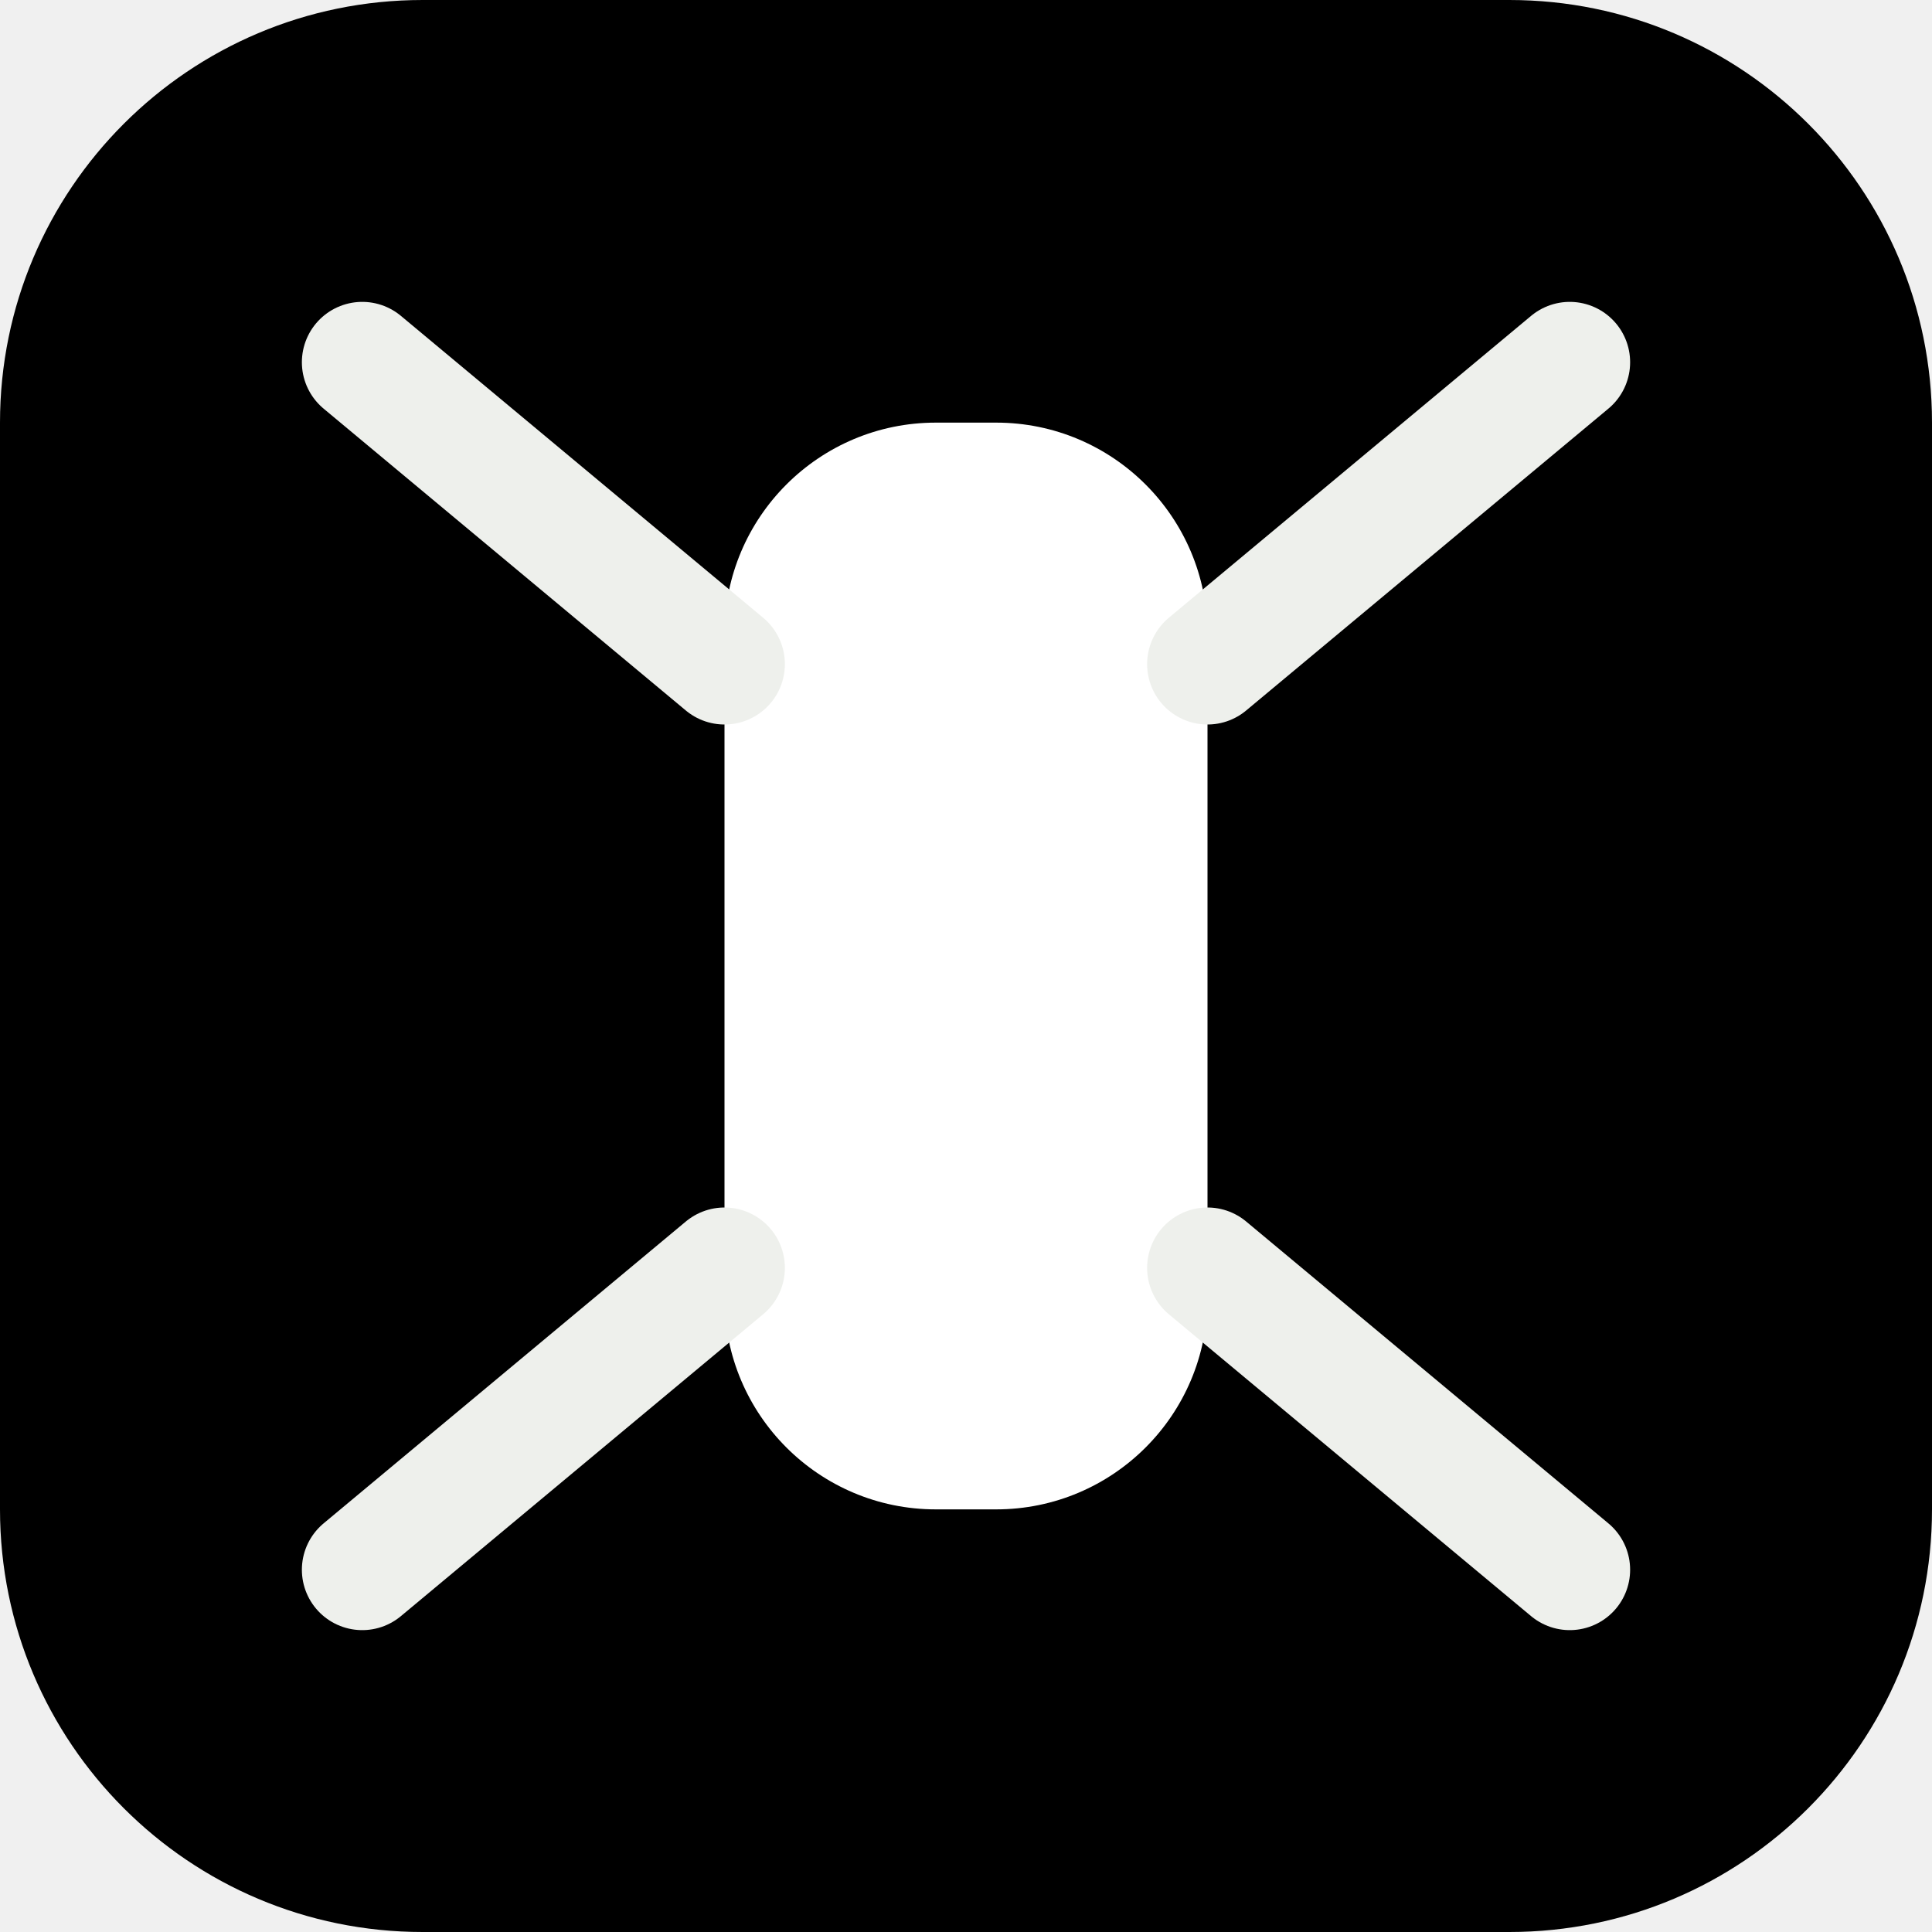
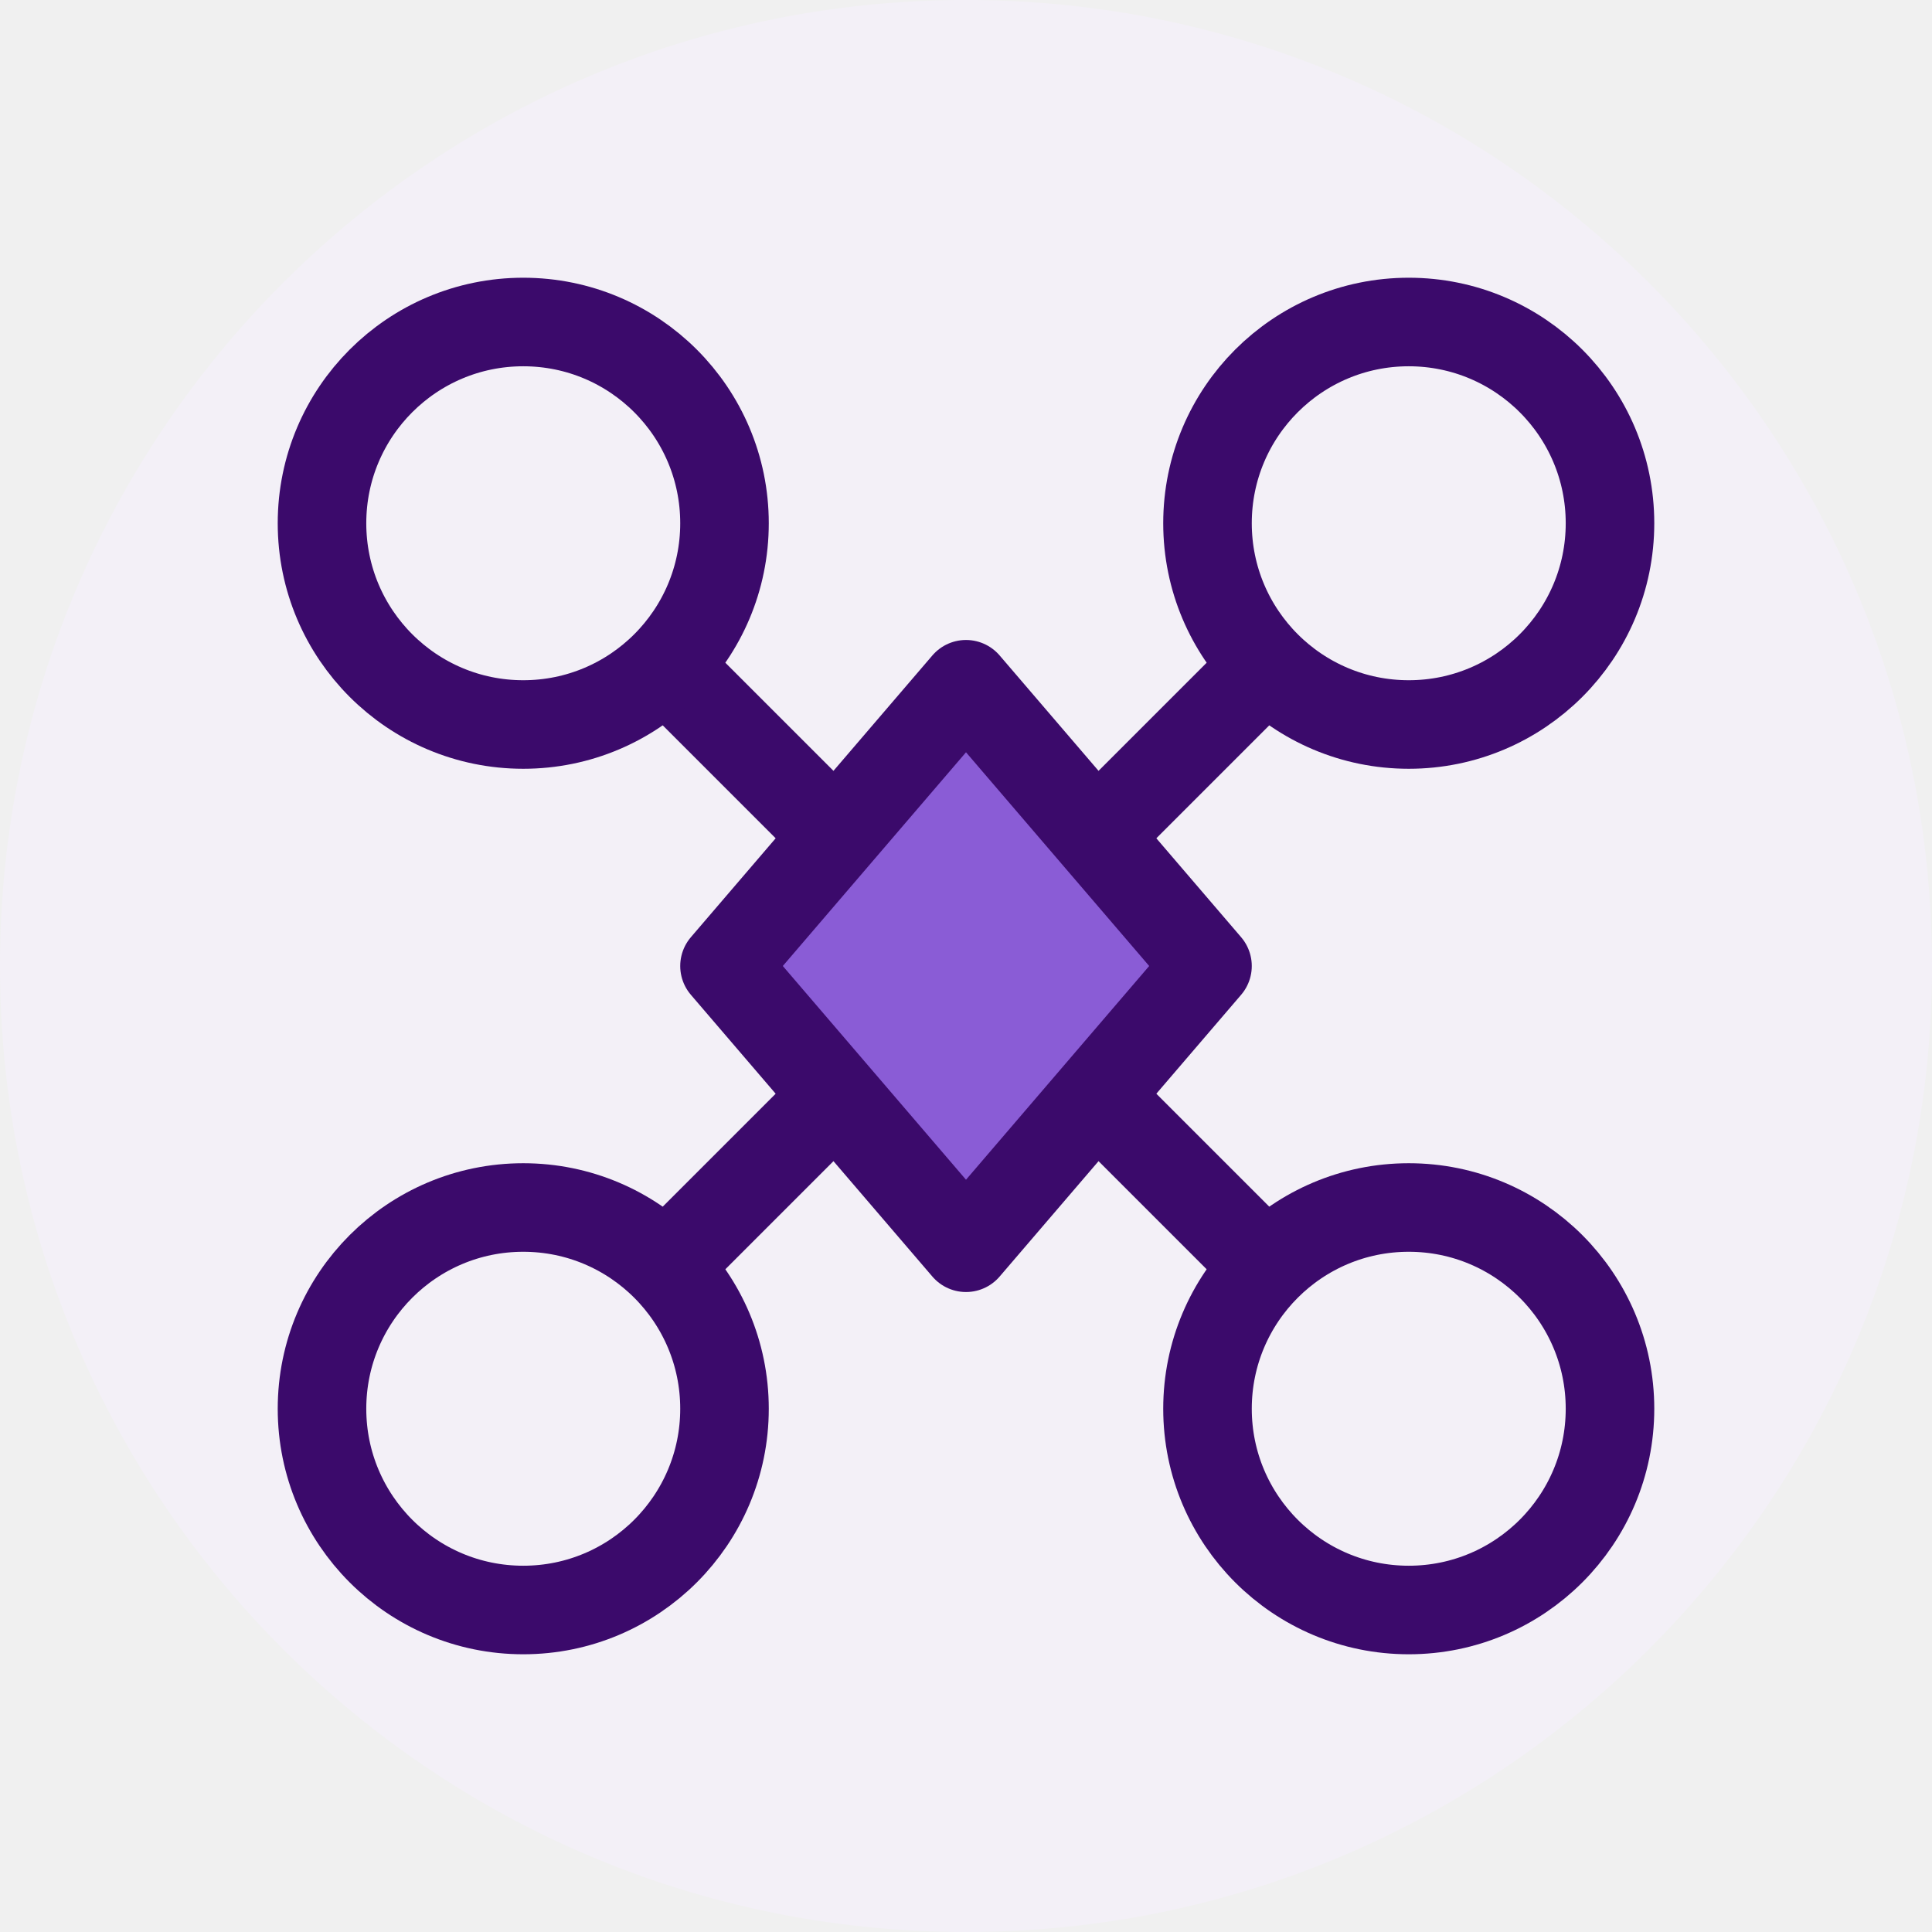
- <svg xmlns="http://www.w3.org/2000/svg" viewBox="0 0 64 64">
-   <rect width="64" height="64" rx="14" fill="#000000" />
-   <rect x="24" y="14" width="16" height="36" rx="7" fill="#ffffff" />
-   <g stroke="#eef0ec" stroke-width="4" stroke-linecap="round">
-     <path d="M24 22 12 12M40 22 52 12M24 42 12 52M40 42 52 52" />
+ <svg xmlns="http://www.w3.org/2000/svg" viewBox="0 0 48 48" fill="none">
+   <rect width="48" height="48" rx="24" fill="#f3f0f7" />
+   <g stroke="#3b0a6b" stroke-width="2.2" stroke-linecap="round" stroke-linejoin="round">
+     <path d="m17 17 14 14m0-14L17 31" />
+     <circle cx="13" cy="13" r="5" />
+     <circle cx="35" cy="13" r="5" />
+     <circle cx="13" cy="35" r="5" />
+     <circle cx="35" cy="35" r="5" />
+     <path d="m24 17 6 7-6 7-6-7z" fill="#8a5cd6" />
  </g>
</svg>
